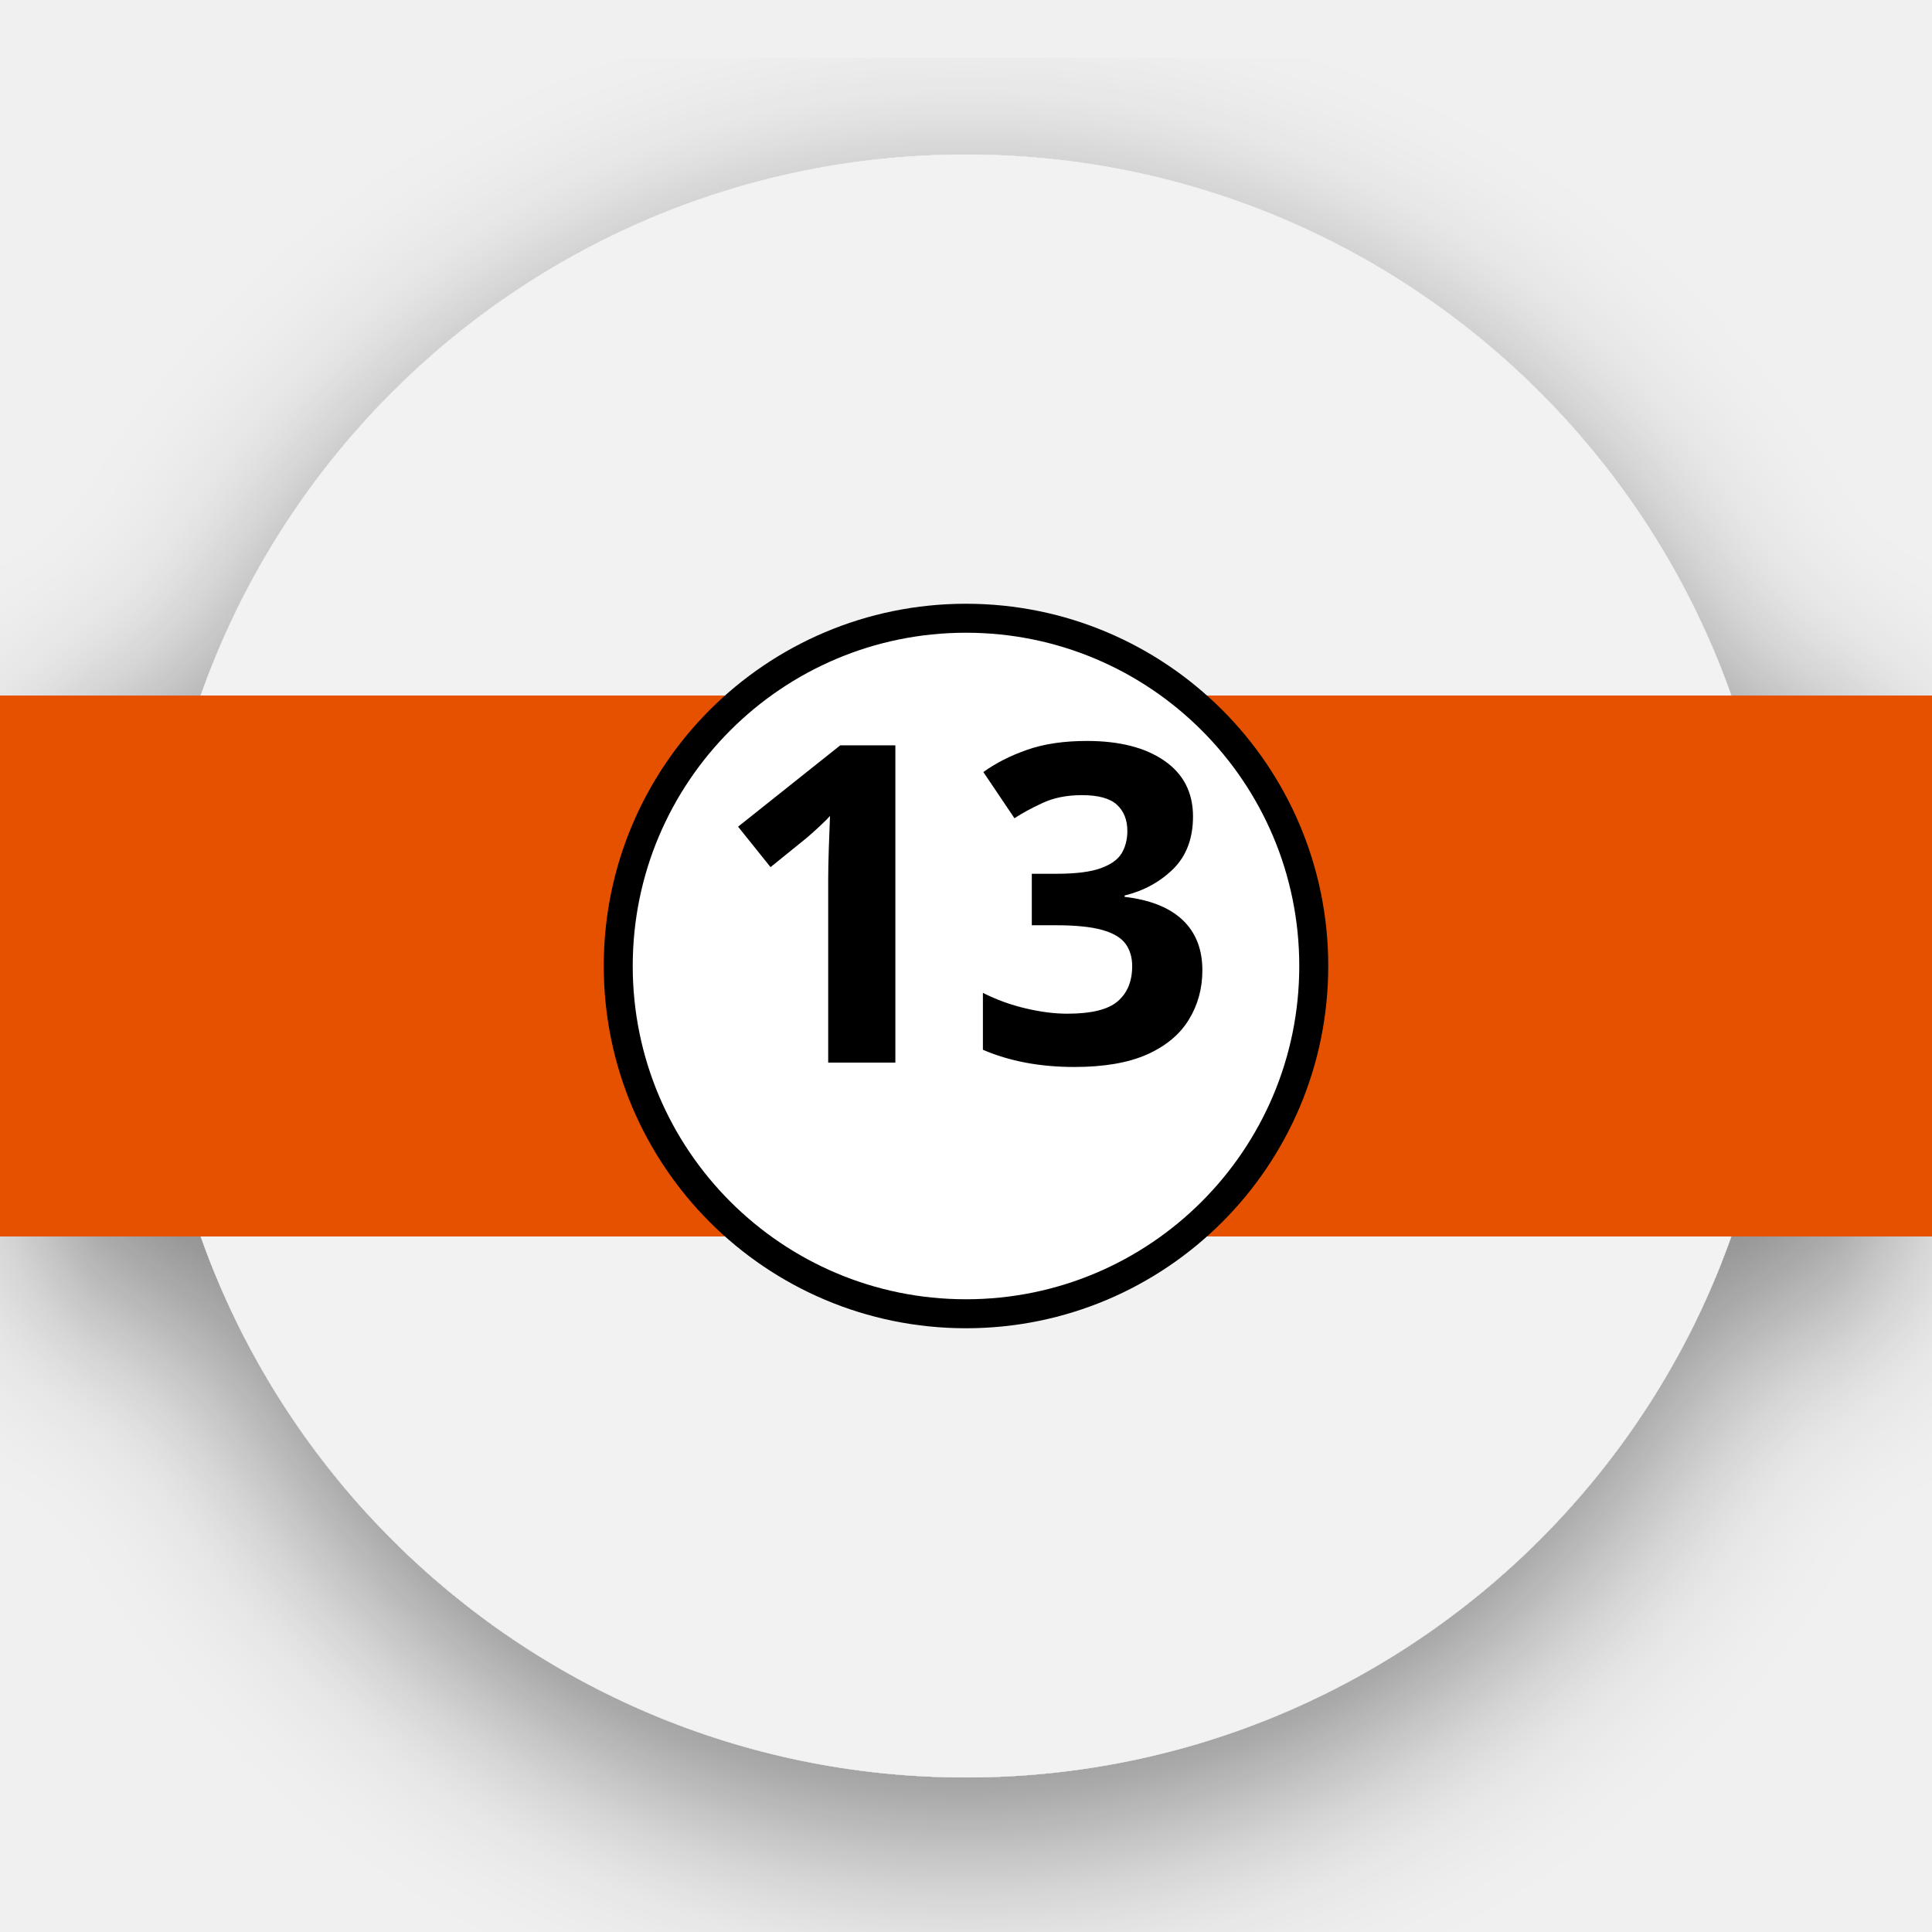
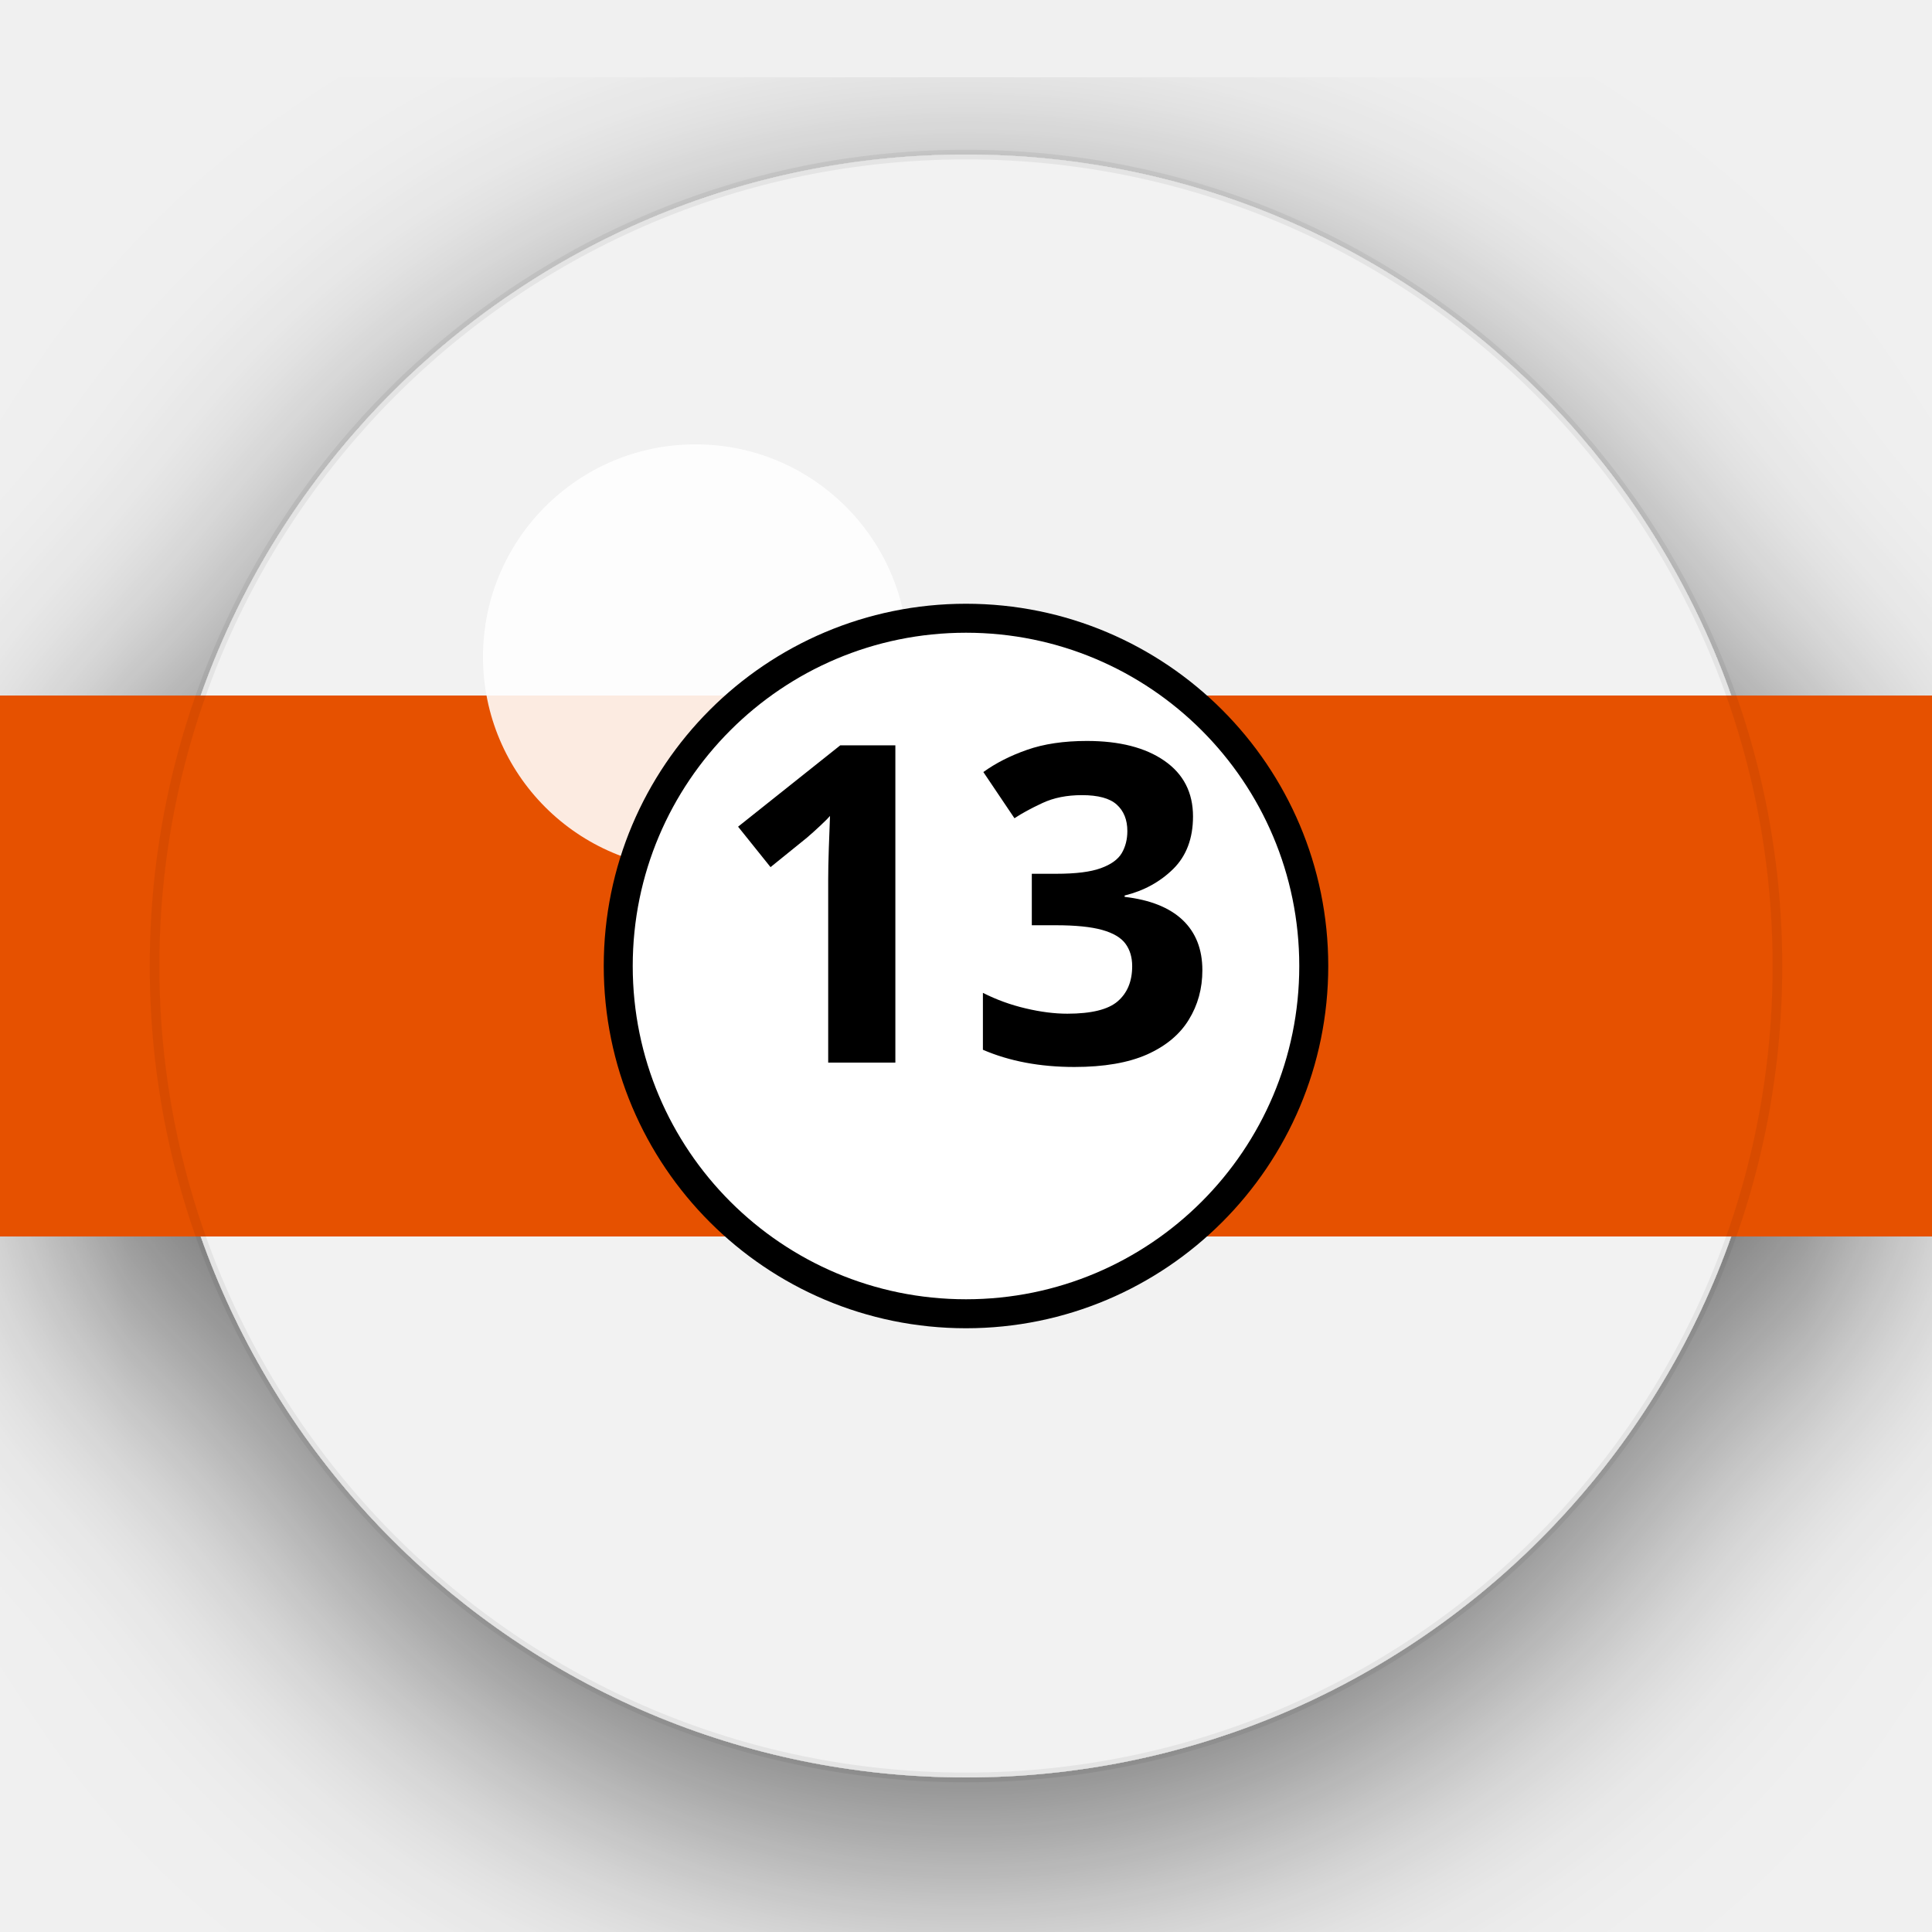
<svg xmlns="http://www.w3.org/2000/svg" viewBox="0 0 200 200">
  <defs>
-     <radialGradient id="g13" cx="30%" cy="25%">
-       <stop offset="0%" stop-color="#fff" stop-opacity="0.95" />
-       <stop offset="25%" stop-color="#ffeedd" stop-opacity="0.6" />
-       <stop offset="70%" stop-color="#e65100" stop-opacity="1" />
-       <stop offset="100%" stop-color="#b24400" stop-opacity="1" />
-     </radialGradient>
    <filter id="sh13">
-       <feDropShadow dx="0" dy="6" stdDeviation="10" flood-color="#000" flood-opacity="0.45" />
+       <feDropShadow dx="0" dy="8" stdDeviation="14" flood-color="#000" flood-opacity="0.55" />
    </filter>
  </defs>
  <g filter="url(#sh13)">
    <circle cx="100" cy="100" r="84" fill="#f2f2f2" />
    <rect x="0" y="72" width="200" height="56" fill="#e65100" />
+     <circle cx="100" cy="100" r="84" fill="none" stroke="rgba(0,0,0,0.06)" />
+     <circle cx="72" cy="68" r="22" fill="rgba(255,255,255,0.88)" />
  </g>
  <g>
    <circle cx="100" cy="100" r="36" fill="#ffffff" stroke="#000" stroke-width="3" />
    <text x="100" y="110" font-family="Verdana" font-weight="700" font-size="46" text-anchor="middle" fill="#000">13</text>
  </g>
</svg>
